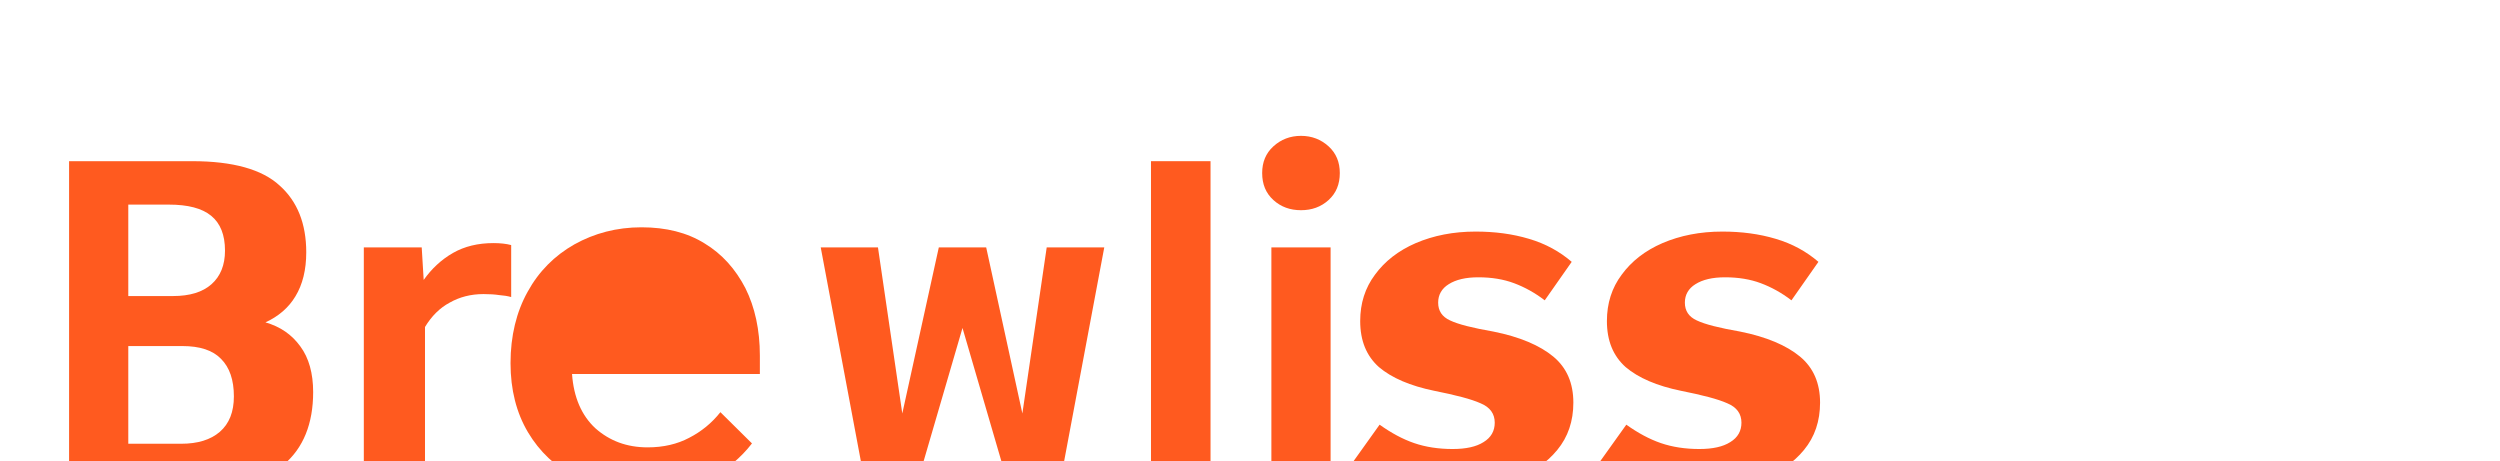
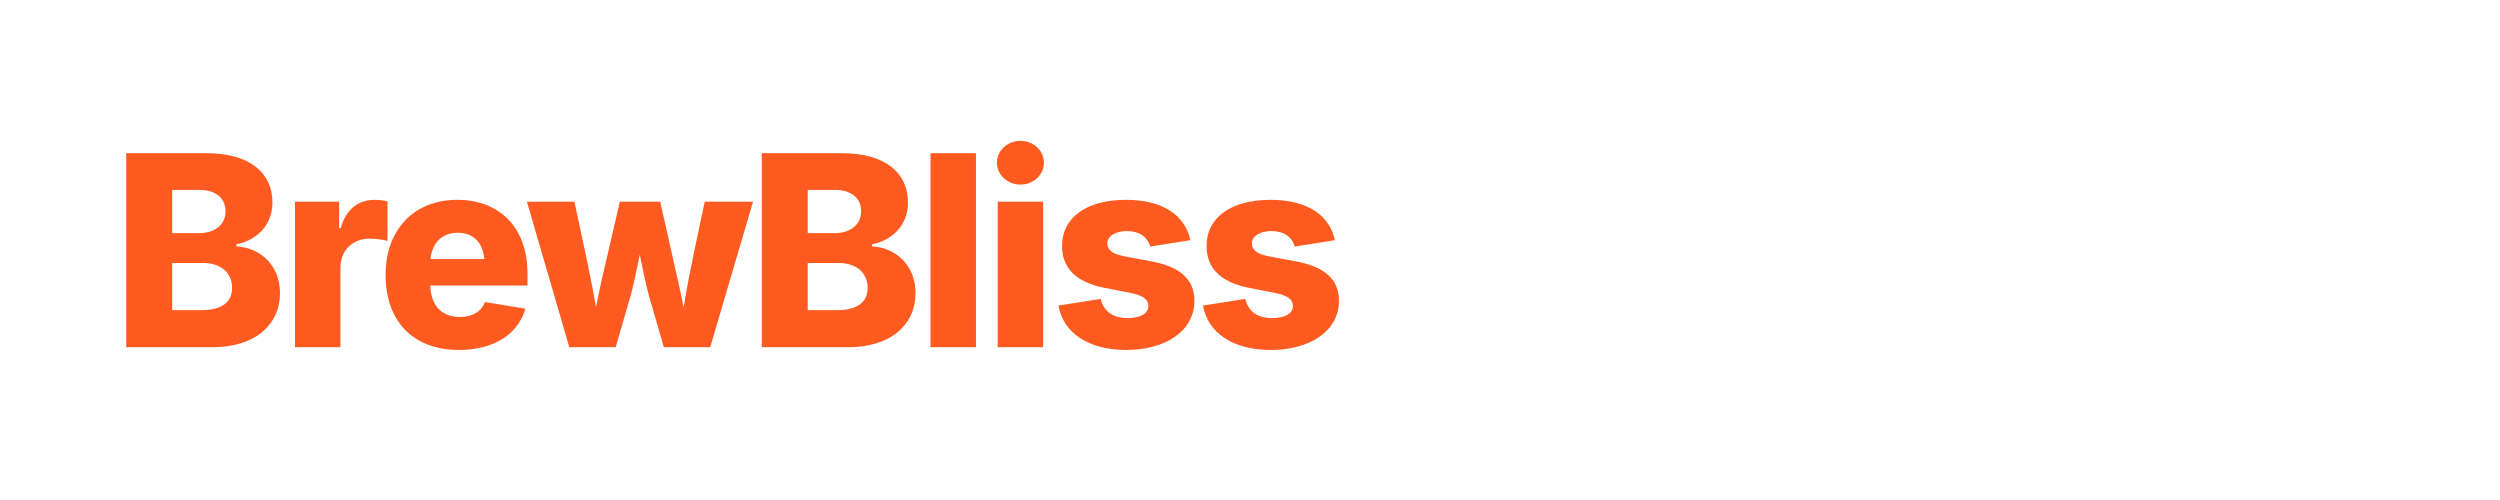
- <svg xmlns="http://www.w3.org/2000/svg" width="760" height="140" viewBox="0 0 760 140" fill="none">
-   <g fill="#FF5A1F">
-     <path d="M21 99.3V49H58.5C70.8 49 79.7 51.5 85 56.4C90.4 61.2 93.1 68 93.1 76.7C93.1 82 92 86.5 89.8 90.1C87.7 93.6 84.6 96.2 80.7 98C85.2 99.3 88.7 101.7 91.3 105.3C93.9 108.8 95.2 113.5 95.2 119.2C95.2 128.8 92.2 136.2 86.3 141.2C80.3 146.2 71.8 148.7 60.7 148.7H21V99.3ZM39 90H52.6C57.7 90 61.6 88.8 64.3 86.4C67 84 68.4 80.6 68.4 76.2C68.4 71.4 67 67.9 64.2 65.6C61.4 63.3 57.1 62.2 51.3 62.2H39V90ZM39 134.9H55.1C60.1 134.9 64 133.7 66.8 131.3C69.7 128.8 71.1 125.2 71.1 120.5C71.1 115.5 69.8 111.7 67.2 109.1C64.7 106.5 60.8 105.2 55.4 105.2H39V134.9Z" />
-     <path d="M110.6 148.7V75.2H128.2L128.8 85.1C131.2 81.7 134.2 78.9 137.7 76.9C141.2 74.9 145.3 73.9 150 73.9C152.1 73.9 153.9 74.1 155.4 74.5V90.3C154.3 90 153.1 89.8 151.7 89.7C150.4 89.5 148.8 89.4 147 89.4C143.1 89.4 139.7 90.3 136.7 92C133.7 93.6 131.2 96.1 129.2 99.4V148.7H110.6Z" />
-     <path d="M196.5 150.1C188.5 150.1 181.4 148.5 175.1 145.2C168.9 141.9 164 137.3 160.5 131.4C157 125.5 155.2 118.5 155.2 110.4C155.2 102.1 157 94.8 160.4 88.7C163.8 82.5 168.6 77.7 174.6 74.3C180.7 70.9 187.5 69.1 195 69.1C202.5 69.1 208.9 70.7 214.2 74C219.5 77.2 223.6 81.8 226.6 87.6C229.5 93.4 231 100.3 231 108.1V113.7H173.9C174.4 120.8 176.8 126.3 181 130.2C185.3 134 190.5 136 196.9 136C201.7 136 205.9 135 209.5 133.1C213.2 131.2 216.4 128.6 219 125.3L228.6 134.8C225.2 139.2 220.9 142.8 215.6 145.5C210.3 148.2 204 149.5 196.5 149.5V150.1Z" />
-     <path d="M194.9 82.9C189.7 82.9 185.1 84.4 181 87.4C177 90.4 174.6 95.1 173.9 101.4H213.4V100.4C213 94.4 211.1 89.9 207.7 86.8C204.2 83.7 200 82.2 194.9 82.2V82.9Z" />
-     <path d="M263.3 148.7L249.5 75.2H266.9L274.3 125.7L285.4 75.2H299.8L310.8 125.7L318.2 75.2H335.7L321.9 148.7H306.9L292.6 99.7L278.3 148.7H263.3Z" />
-     <path d="M349.9 148.7V49H368V148.7H349.9Z" />
-     <path d="M386.5 148.7V75.2H404.5V148.7H386.5ZM395.5 63.9C392.2 63.9 389.4 62.9 387.1 60.8C384.8 58.7 383.7 56 383.7 52.6C383.7 49.3 384.8 46.6 387.1 44.5C389.4 42.4 392.2 41.3 395.5 41.3C398.8 41.3 401.6 42.4 403.9 44.5C406.2 46.6 407.3 49.3 407.3 52.6C407.3 56 406.2 58.7 403.9 60.8C401.6 62.9 398.8 63.9 395.5 63.9Z" />
-     <path d="M441.5 150.1C435.2 150.1 429.4 149.4 424 147.9C418.7 146.3 414.3 144 410.9 141L419.4 129.1C422.9 131.6 426.4 133.5 429.9 134.7C433.4 135.9 437.3 136.5 441.6 136.5C445.7 136.5 448.8 135.8 451 134.4C453.3 133 454.4 131 454.4 128.5C454.4 125.8 453 123.8 450.1 122.6C447.2 121.3 442.5 120.1 436 118.8C428.7 117.3 423.1 114.9 419.2 111.6C415.4 108.2 413.5 103.6 413.5 97.6C413.5 92.2 415 87.5 418 83.5C421 79.4 425.1 76.2 430.4 73.9C435.8 71.6 441.8 70.4 448.6 70.4C454.4 70.4 459.8 71.1 464.8 72.6C469.9 74.1 474.2 76.5 477.8 79.6L469.6 91.3C466.6 89 463.5 87.3 460.3 86.1C457.1 84.9 453.5 84.3 449.4 84.3C445.6 84.3 442.6 85 440.4 86.4C438.3 87.7 437.2 89.6 437.2 92C437.2 94.5 438.4 96.3 440.8 97.4C443.3 98.6 447.7 99.7 454 100.8C462 102.4 468.1 105 472.2 108.4C476.3 111.8 478.3 116.5 478.3 122.4C478.3 128 476.7 132.8 473.4 136.8C470.2 140.7 465.8 143.7 460.3 145.9C454.9 148.1 448.6 149.2 441.5 149.2V150.1Z" />
-     <path d="M516.5 150.1C510.2 150.1 504.4 149.4 499 147.9C493.7 146.3 489.3 144 485.9 141L494.4 129.1C497.9 131.6 501.4 133.5 504.9 134.7C508.4 135.9 512.3 136.5 516.6 136.5C520.7 136.5 523.8 135.8 526 134.4C528.3 133 529.4 131 529.4 128.5C529.4 125.8 528 123.8 525.1 122.6C522.2 121.3 517.5 120.1 511 118.8C503.7 117.3 498.1 114.9 494.2 111.6C490.4 108.2 488.5 103.6 488.5 97.6C488.5 92.2 490 87.5 493 83.5C496 79.4 500.1 76.2 505.4 73.9C510.8 71.6 516.8 70.4 523.6 70.4C529.4 70.4 534.8 71.1 539.8 72.6C544.9 74.1 549.2 76.5 552.8 79.6L544.6 91.3C541.6 89 538.5 87.3 535.3 86.1C532.1 84.9 528.5 84.3 524.4 84.3C520.6 84.3 517.6 85 515.4 86.4C513.3 87.7 512.2 89.6 512.2 92C512.2 94.5 513.4 96.3 515.8 97.4C518.3 98.6 522.7 99.7 529 100.8C537 102.4 543.1 105 547.2 108.4C551.3 111.8 553.3 116.5 553.3 122.4C553.3 128 551.7 132.8 548.4 136.8C545.2 140.7 540.8 143.7 535.3 145.9C529.9 148.1 523.6 149.2 516.5 149.2V150.1Z" />
-   </g>
+ <svg xmlns="http://www.w3.org/2000/svg" width="900" height="180" viewBox="0 0 900 180" fill="none">
+   <text x="40" y="125" fill="#FF5A1F" font-family="Inter, Arial, Helvetica, sans-serif" font-size="96" font-weight="800" letter-spacing="-3">
+     BrewBliss
+   </text>
</svg>
